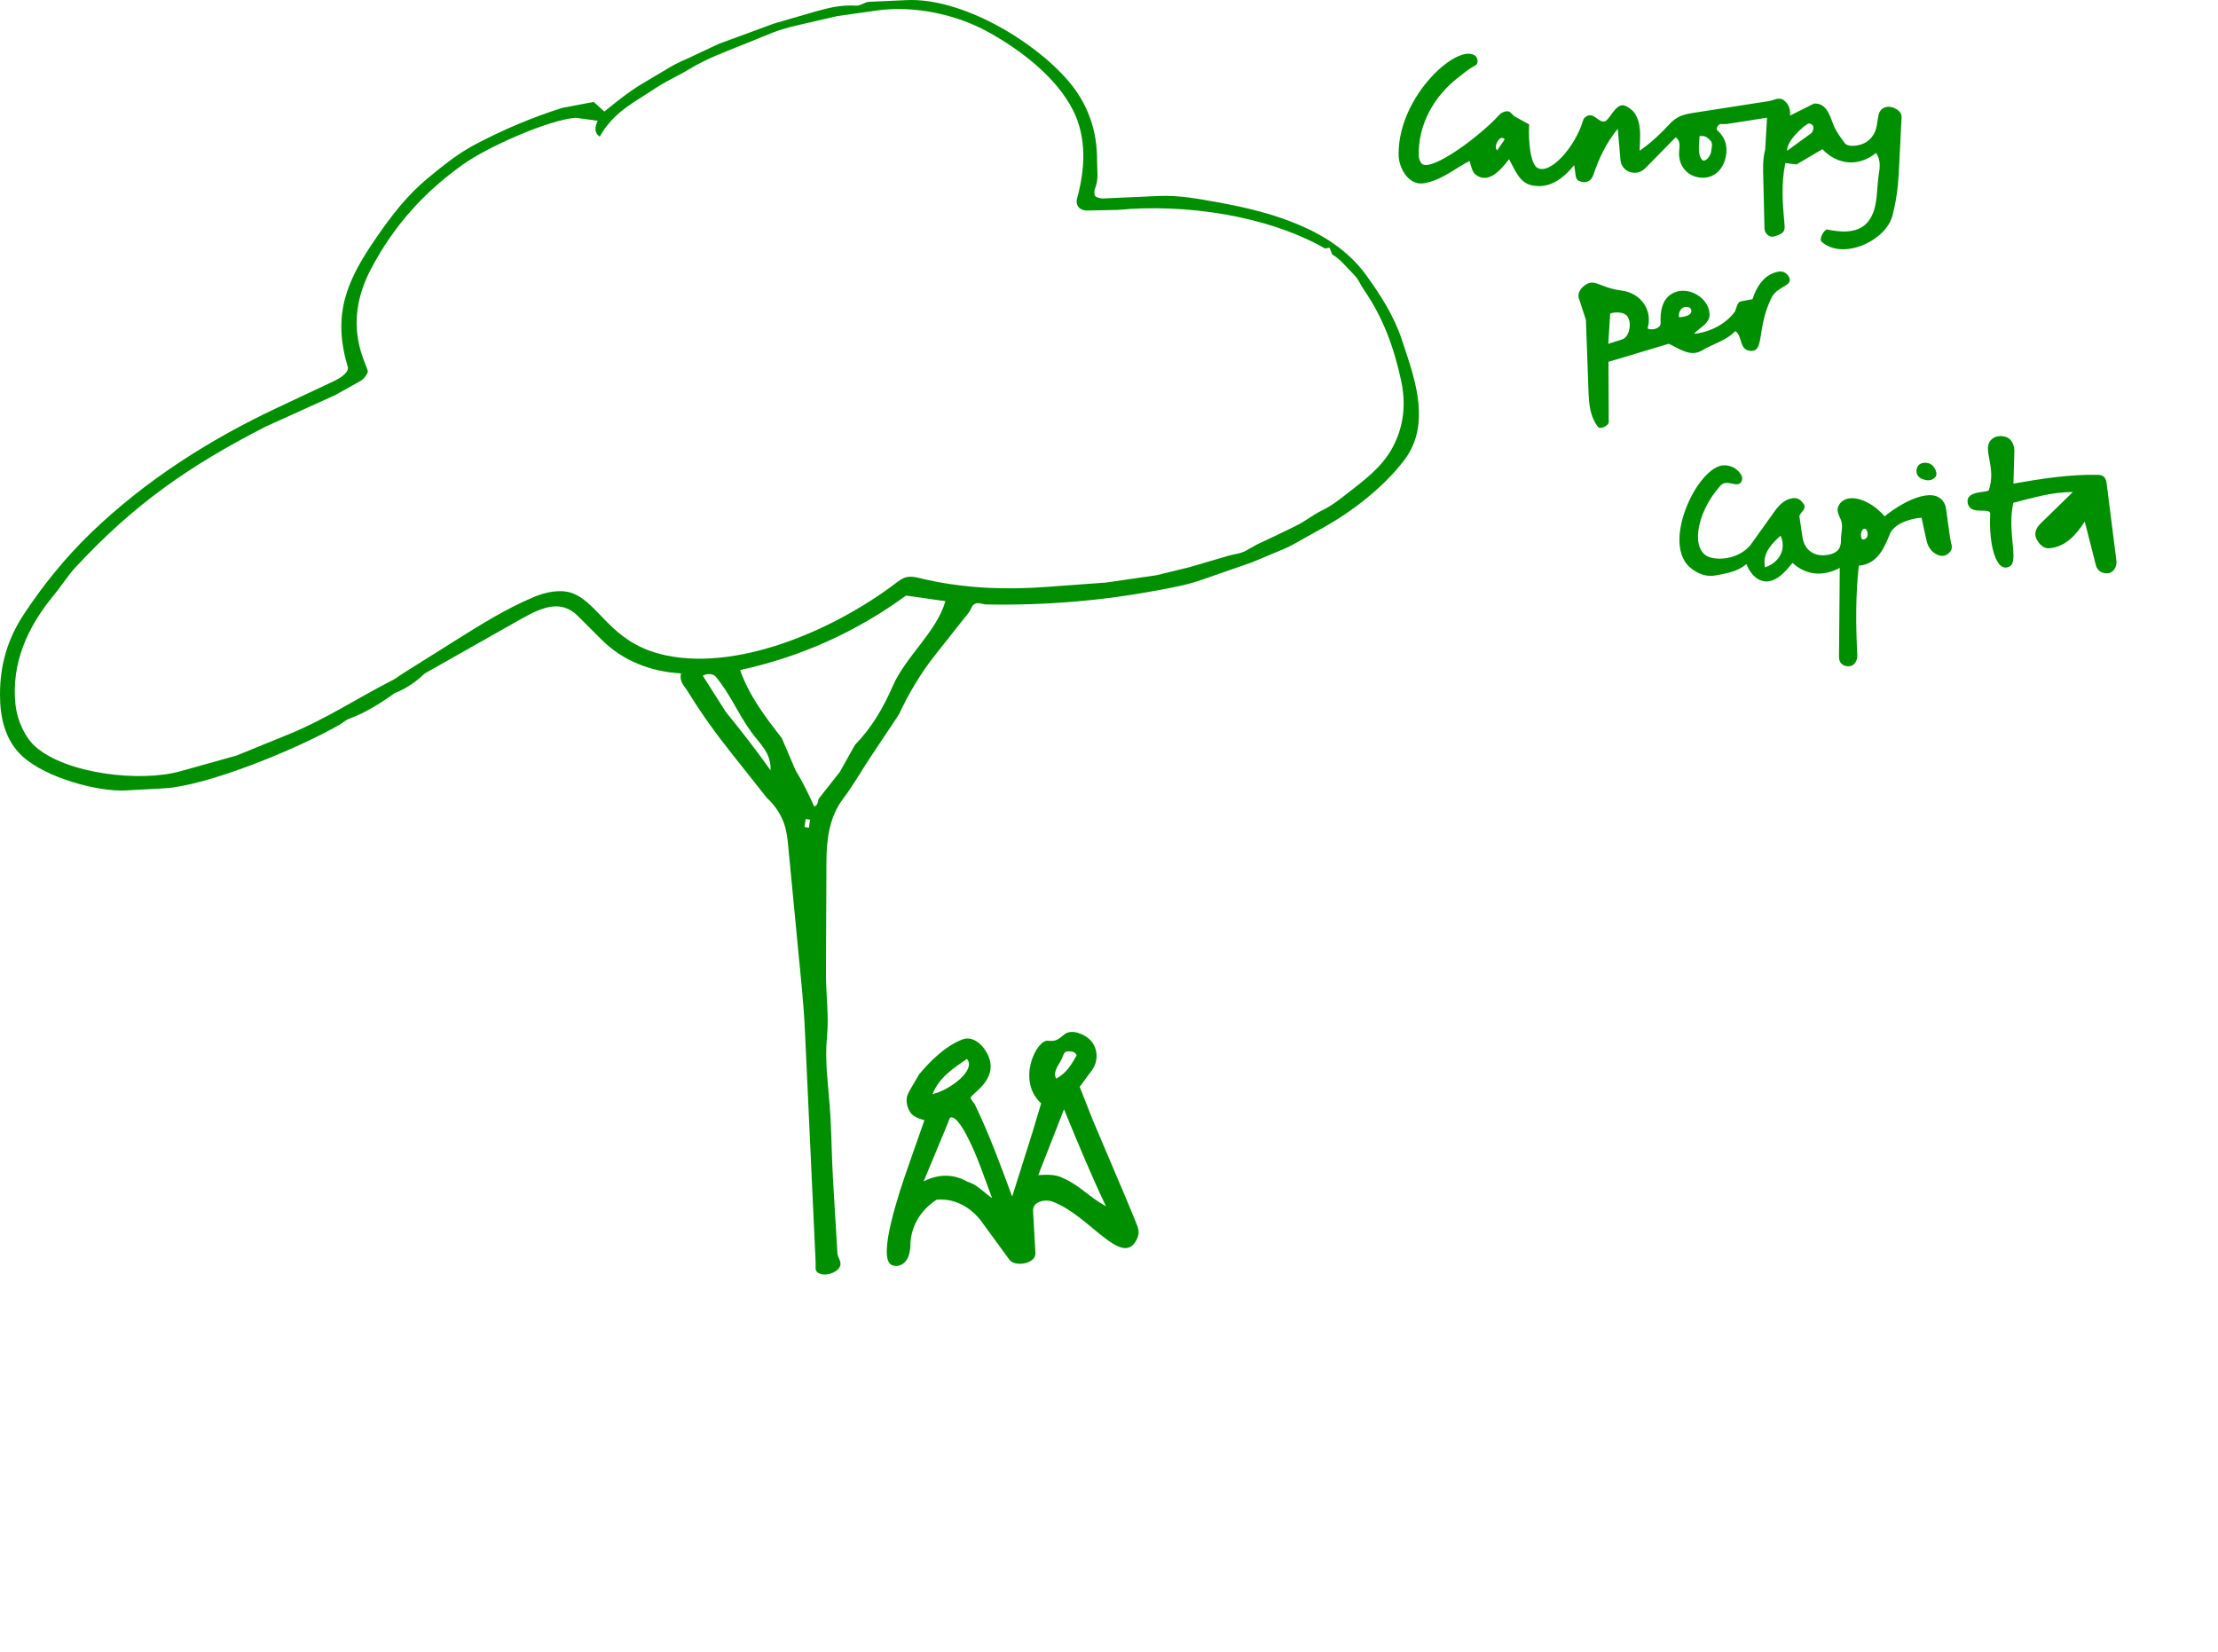
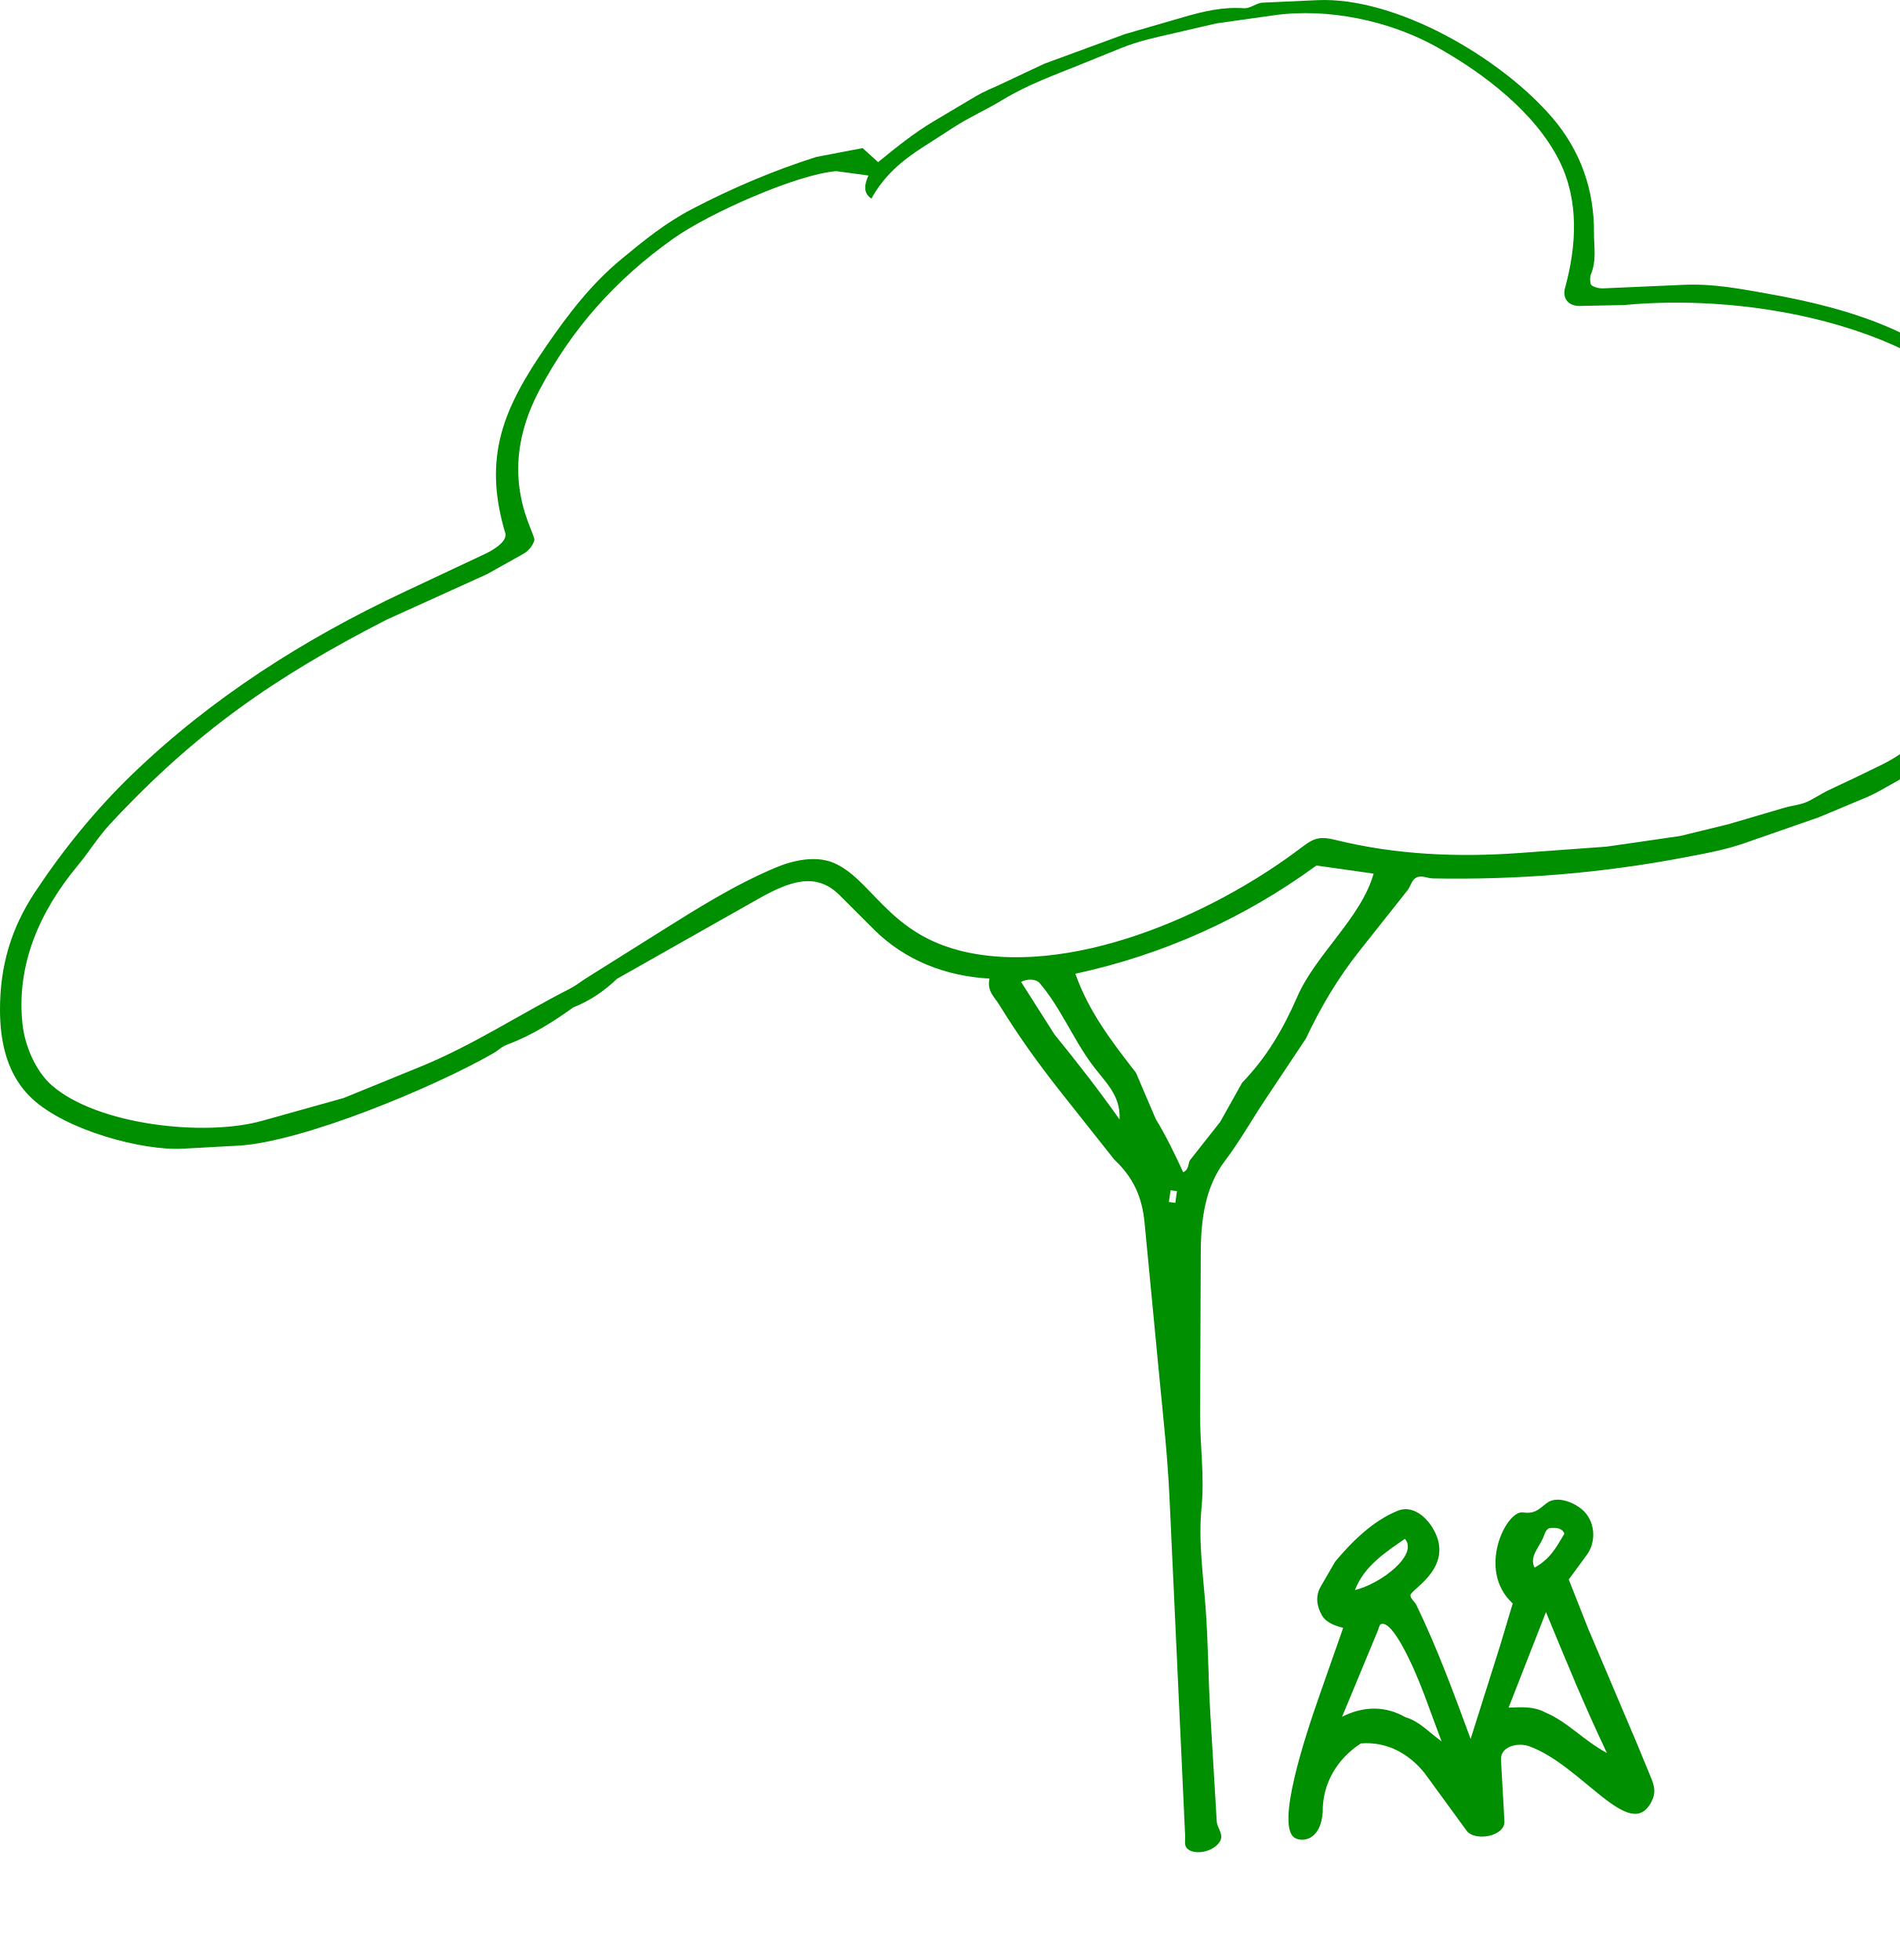
- <svg xmlns="http://www.w3.org/2000/svg" id="Layer_1" data-name="Layer 1" viewBox="0 0 1611.68 1199.83">
+ <svg xmlns="http://www.w3.org/2000/svg" id="Layer_1" data-name="Layer 1" viewBox="0 0 950 980">
  <defs>
    <style>
      .cls-1 {
        fill: #008f00;
      }
    </style>
  </defs>
  <g id="_4D3tS4.tif" data-name="4D3tS4.tif">
    <g>
      <path class="cls-1" d="M1611.68,1199.12c-.7.24-1.4.48-2.09.71" />
      <path class="cls-1" d="M579.71,687.49l-7.31-76.22c-1.24-12.97-5.7-22.59-15.11-31.45l-25.8-32.54c-11.6-14.62-21.9-28.86-31.68-44.78-2.51-4.09-6.37-7.02-4.94-13.21-21.69-1.16-42.25-9.03-57.72-24.47l-17.25-17.22c-11.79-11.77-24.89-7.09-40.9,1.96l-70.37,39.8c-6.31,6.02-13.4,10.99-21.92,14.32-10.2,7.35-20.98,14.12-32.59,18.42-3.48,1.29-4.64,2.95-7.44,4.55-30.44,17.42-95.82,44.44-127.63,46.18l-27.61,1.51c-20.27,1.11-58.09-9.12-75.13-24.79C3.68,537.96,0,521.41,0,504.81c-.01-21.71,5.49-40.61,17.51-58.75,14.13-21.33,30.19-41.14,48.74-59.02,39.53-38.1,86.07-67.66,135.52-90.9l40.97-19.26c3.31-1.56,10.69-5.69,10.06-9.97-11.69-38.7-.78-63.15,20.55-94.09,11.04-16.02,22.34-30.83,37.57-43.4,11.32-9.34,21.92-17.99,35.19-24.91,20.01-10.43,40.4-19.13,62.11-26.04l23.19-4.42,7.73,7.02c9.23-7.51,17.84-14.5,27.92-20.49l20.49-12.18c4.71-2.8,8.45-4.17,13.17-6.39l21.56-10.15,40.24-14.78,29.61-8.59c9.96-2.89,19.41-5.09,29.93-4.38,3.2.22,6.36-2.63,9.24-2.77l27.52-1.26c39.37-1.8,91.73,28.75,117.39,58.64,14.19,16.53,21.12,36.07,20.96,57.86-.05,7.09,1.41,13.43-1.59,20.74-.48,1.16-.47,3.96.08,4.93.7,1.22,4.03,2.02,5.98,1.94l40.41-1.78c14.84-.65,28.28,1.99,42.76,4.57,39.56,7.06,83.8,19.85,107.6,52.56,10.61,14.58,20.53,30.01,26.21,47.23l4.07,12.35c8.37,25.4,14.65,53.05-2.43,75.4-15.04,19.67-37.48,37.04-59.28,49.18l-12.42,6.92c-5.26,2.93-10.01,5.9-15.66,8.27l-23.22,9.72-37,12.88c-10.1,3.52-19.66,5.19-30.21,7.2-41.59,7.92-83.19,11.29-125.73,10.52-3.19-.06-5.7-1.76-8.37-.44-2.42,1.19-2.76,4.23-4.61,6.57l-23.9,30.15c-10.93,13.79-19.27,27.9-26.75,43.76l-20.3,30.46c-6.98,10.47-12.67,20.75-20.28,30.81-9.83,12.98-11.95,29.32-12.01,45.59l-.34,80.82c-.07,16.23,2.28,30.9.71,47-1.62,16.66.83,33.47,2.07,50.36,1.33,17.97,1.27,34.73,2.33,52.59l3.22,53.97c.19,3.26,4.09,6.68,1.14,10.55-3.53,4.65-11.71,6.06-15.45,3.29-2.24-1.66-1.37-3.89-1.51-7.02l-7.81-168.82c-.98-21.15-3.17-40.47-5.17-61.34ZM478.91,475.03c54.85,14.5,127.23-17.33,171.74-51.11,6.32-4.8,8.95-6,17.43-3.91,29.9,7.37,60.95,8.75,91.95,6.48l43.39-3.17,18.46-2.65,18.49-2.7,24.08-5.88,27.83-8.18c5.01-1.47,8.87-1.4,13.37-3.94l7.59-4.28,15.43-7.29,12.99-6.32c6.88-3.35,12.28-7.95,18.86-11.16,7.17-3.5,11.96-7.3,18.09-12.08,12.69-9.87,25.54-19.28,33.29-33.71,8.27-15.4,9.8-31.77,6.26-48.26-5.15-23.97-12.9-45.71-26.94-66.09-2.81-4.07-4-7.89-7.83-11.66-4.58-4.51-9.57-10.92-15.37-14.28l-1.82-4.6c-.19-.49-2.32.2-3.32.35-42.32-24.12-101.84-32.67-150.47-28.08l-22.35.47c-2.67.06-5-.91-6.2-2.32-1.46-1.72-1.92-3.97-1.15-6.77,5.77-20.99,7.08-43.73-2.96-63.67-12.07-23.98-37.5-43.45-61.11-56.66s-54.54-19.73-81.49-15.93l-28.8,4.06-21.81,5.05c-8.85,2.05-17.17,3.77-25.77,7.25l-20.21,8.19c-13.65,5.53-26.66,10.15-39.24,17.8-7.95,4.84-16.15,8.4-24.01,13.45l-15.54,10c-10.25,6.59-19.49,14.06-25.96,25.86-4.2-2.72-3.57-6.96-1.5-11.53l-16.06-2.19c-19.5,1.5-63.66,20.98-81.78,33.9-28.68,20.44-50.54,44.87-66.92,76-22.45,42.64-1.38,71.1-2.33,74.72-.54,2.05-2.56,5.09-5.37,6.66l-18.24,10.21-50.56,22.92c-55.79,28.64-95.1,55.98-137.75,101.77-6.39,6.87-10.64,14.06-16.52,21.14-18.65,22.46-30.82,49.26-27.51,79.31,1.17,10.66,6.52,23.38,14.65,30.49,22.68,19.82,76.22,25.8,105.07,17.74l40.84-11.41,38.54-15.72c26.15-10.67,49.38-26.07,74.54-38.91,3.46-1.77,5.07-3.3,8.16-5.24l36.98-23.22c18.87-11.85,37.18-23.39,57.72-32.07,8.88-3.75,19.95-6.11,28.72-2.6,18.77,7.51,27.18,34.41,62.44,43.73ZM610.23,560.95l10.98-19.61c12.29-12.72,20.48-26.73,27.57-42.97,9.35-21.4,31.91-39.37,38.18-61.56l-28.61-4.05c-36.27,26.5-76.85,44.66-120.55,54.11,6.59,18.8,18.28,34.07,30.3,49.48l9.89,23.14c5.26,8.63,9.43,17.29,13.71,26.62,3.08-1.25,2.43-4.76,3.48-6.09l15.05-19.09ZM546.04,532.11c-9.84-13.49-15.65-28.35-26.18-40.65-1.81-2.11-6.54-2.09-9.18-.47l16.66,26.21c11.34,13.96,21.79,27.3,32.56,42.53.68-12.35-7.56-19-13.85-27.63ZM585.42,595.12l-.84,5.86,3.2.46.84-5.86-3.2-.46Z" />
      <path class="cls-1" d="M657.67,916.91c-3.04,3.39-7.42,3.53-10,2.1-10.01-5.52,5.21-51.34,12.05-70.83l12.02-34.28c-5.46-1.26-9.04-3.38-10.6-6.15-2.76-4.91-3.32-9.83-.62-14.49l7.2-12.43c8.42-10.06,18.77-20.35,31.23-25.42,8.75-3.56,16.75,5.23,19.61,12.81,6.35,16.87-13.03,26.65-13.17,29.34-.09,1.75,2.15,3.27,2.92,4.86,10.58,21.91,18.66,43.98,27.17,67.05l14.7-46.54,6.35-21.2c-18.17-16.65-3.29-46.59,5-45.51,6.01.78,7.77-1.35,11.98-4.66,5.4-4.25,15.19.18,19.11,4.55,5.27,5.89,5.57,15.08.86,21.48l-8.93,12.14,9.64,24.44,24.48,57.66,6.57,15.93c2.01,4.86,3.19,8.09.71,13-10.65,21.07-34.61-18.03-61.16-27.62-5.73-2.07-14.5.06-14.13,6.76l1.71,30.68c.43,7.71-14.88,10.28-18.9,4.77l-21.03-28.81c-7.88-9.79-18.88-15.86-31.83-14.83-11.84,7.58-19.38,20.17-19.1,34.45-.43,3.84-1.04,7.63-3.85,10.76ZM767.46,783.82c7.99-4.43,11.13-10.62,14.9-17-1.19-2.91-4.03-2.92-6.41-2.87-2.91.06-3.14,2.62-4.39,5.32-2.24,4.87-6.77,9.31-4.1,14.55ZM702.6,769.42c-9.74,6.73-20.37,13.61-24.99,25.62,13.11-3.17,31.92-17.74,24.99-25.62ZM803.66,876.53c-11.26-23.59-20.22-45.61-30.51-70.49l-18.69,47.78c6.39-.24,12.48-.73,18.24,2.34,11.36,4.79,18.8,13.72,30.96,20.37ZM720.94,870.69l-8.62-23.25c-4.91-13.24-15.8-37.71-21.69-35.38-.8.32-1.17,2.29-1.63,3.41l-17.83,42.94c10.74-5.52,21.85-5.45,31.58.15,7.22,2.16,11.02,6.9,18.21,12.14Z" />
      <g>
        <g>
          <path class="cls-1" d="M1413.85,368.18l3.22,23.11c.45,3.25,1.93,5.77.75,8.34s-4.48,4.91-7.87,4.16c-5.37-1.2-8.89-5.62-10.04-10.91l-3.66-16.7c-7.35.42-19.9,4.02-23.06,11.96-4.14,10.41-9.26,21.86-22.51,22.89-2.33,21.29-2.25,42.65-1.1,64.89.21,4.14-2.2,7.63-5.2,8.1-4.19.66-8.13-1.62-8.09-6.56l.55-64.8c-12.91,6.8-25.03,4.9-34.32-3.66-4.23,5.18-8.97,10.78-14.86,12.79-8.59,2.92-15.34-3.62-18.67-11.89-6.71,5.6-13.69,6.42-20.8,7.94-7.24,1.54-12.69.02-18.75-4.37-23.78-17.24,4.4-75.5,23.44-75.38,4.81.03,9.41,2.12,12.33,6.94,1.1,1.81.91,4.08-.18,5.48-3.26,4.15-10.17-2.85-14.93,2.43-18.1,20.09-22.28,48.71-6.56,52.31,10.32,2.37,23-1.62,29.08-10.13l16.94-23.69c3.28-4.59,7.45-8.87,13.45-9.46,4.12-.4,6.07,2.1,7.62,4.29,2.6,3.66-3.44,6.73-3.09,9.09l2.17,14.78c1.55,10.54,9.7,14.76,18.85,12.98,6.03-1.17,9.35-4.13,9.18-10.92-.11-4.56,1.88-10.28-.23-14.77-1.8-3.83-3.1-6.92-1.59-9.83,5.53-10.69,22.95-4.89,33.48,7.58,15.5-12.46,39.21-23.56,44.44-7.01ZM1353.89,392.04c5.04-.64,3.32-8.13.87-7.85-3.16.36-3.28,8.15-.87,7.85ZM1282.53,412.24c10.78-3.65,15.56-13.44,11.34-22.98-6.76,5.93-13.48,13.1-11.34,22.98Z" />
          <path class="cls-1" d="M1482.63,380.5l23.6-22.98c-15.61-.05-29.45,4.34-43.28,7.82-4.62,20.34,3.97,42.03-2.27,45.96-10.2,6.42-15.78-16.17-14.5-37.76.33-5.56-14.55,1.55-16.35-7.93-1.84-9.7,14.57-7.18,15.39-9.63,5.67-16.97-5.32-29.52,1.73-36.53,2.79-2.77,7.09-3.21,11.05-1.81,3.4,1.2,5.84,5.55,5.7,10.37l-.67,23.38c20.62-3.62,40.81-6.78,61.53-6.38,4.51.09,5.76,2.76,6.23,6.45l7.05,55.82c.58,4.58-2.08,8.7-5.89,9.25-3.58.52-7.89-1.42-8.96-5.61l-8.13-31.97c-6.86,10.55-14.23,18.31-25.71,19.45-4.47.44-7.55-3.39-9.3-6.68s-1.01-7.5,2.79-11.2Z" />
          <path class="cls-1" d="M1406.02,346.97c-3.21,3.25-7.38,1.83-9.56.98-3.35-1.31-5.11-5.35-2.94-9.13,1.9-3.31,7.28-3.14,9.98-1.2,2.11,1.52,5.26,6.57,2.52,9.35Z" />
        </g>
        <g>
          <path class="cls-1" d="M1356.74,161.82c7.99-8.88,6.71-22.86,8.23-33.55.88-6.21,2.08-11.4-1.78-17.14-12.67,10.33-28.18,8.75-38.98-2.73l-18.8,11.08-8.13-1c-3.1,14.74-1.99,29.39-.61,44.35.38,4.11,0,6.26-4.49,7.94-1.87.7-4.01,1.65-5.73,1.05-2.17-.75-4.24-2.93-4.31-5.87l-.86-35.8c-.19-7.7-.57-13.79,1.38-21.61l1.33-23.03-28.95,4.55c-1.23.19-3.7.15-4.7.06-1.21-.11-3.37,2.44-2.85,4.12,6.08,5.65,8.08,11.47,6.58,19.34-1.93,10.13-9.18,16.73-19.21,15.4-9.36-1.24-15.86-9.22-14.67-19.85.37-3.32.68-7.19-2.57-9.38l-21.76,22.17c-3.22,3.28-7.11,4.33-11.04,3.22s-6.93-4.42-7.33-8.96l-1.96-22.61c-8.46,10.35-13.7,21.55-17.78,33.59-1.49,4.4-5.48,6.67-10.55,4.24-2.78-1.34-2.2-5.21-3.33-11.38-8.52,10.36-18.49,17.45-31.12,14.56-8.75-2-11.73-10.84-16.23-18.92-8.01,10.76-16.27,17.55-24.43,11.1-2.1-1.66-3.07-5.47-4.26-9.86-10.78,5.65-20.68,14.31-33.36,16.28-10.88,1.69-18.1-10.92-18.19-20.8-.41-43.29,44.22-82.42,56.09-71.5,1.34,1.23,2.23,5.35-.44,6.74-4.8,2.49-8.14,5.42-12.36,8.7-17.57,13.62-29.19,34.17-28.64,56.67.06,2.41,1.16,5.18,2.36,6.1,7.43,5.65,42.28-20.3,56.28-35.76,1.58-1.75,4.02-2.49,5.78-2.5,2.33-.02,3.46,2.82,5.78,4.09l10,5.47c-.67,12.07.83,28.94,6.24,31.72,9.2,4.73,27.15-15.07,33.02-34.8.56-1.89,2.72-3.11,3.85-3.42,4.36-1.2,7.42,4.96,11.54,4.38,3.55-.5,7.23-11.61,13.3-11.81,2.43-.08,7.29,3.55,8.67,5.67,5.24,8.01,3.99,16.86,3.66,27.4,8.44-5.82,15.32-12.42,21.83-19.48,4.73-5.14,9.62-6.85,16.47-7.92l55.57-8.66c4.3-.67,7.54-3.48,11.33-.3,2.69,2.26,4.65,5.89,4.09,10.81l17.44-8.73c9.19-.59,11.63,9.21,14.15,15.6,1.84,4.68,5.15,8.98,8.14,13.06,2.77,3.79,12.18,1.68,15.62-.64,13.26-8.94,3.58-23.48,15.21-25.63,3.41-.63,10.77,2.33,10.5,7.6l-2.04,40.58c-.53,10.56-2.02,21.08-4.69,31.15-4.73,17.89-36,32.62-51.51,18.55-1.71-1.74,1.33-8.04,4.04-8.81,8.85,1.93,21.74,3.4,29.19-4.87ZM1298.61,109.54l17.46-12.71c1.36-.99,1.73-3.58,1.59-4.68-.15-1.24-2.02-2.63-3.32-2.41-2.39.41-16.37,12.41-15.73,19.79ZM1243.33,110.45c.68-4.6,1.4-6.62-.91-8.78-1.8-1.69-3.37-3.4-7.5-2.75.1,4.79-1.87,12.5,1.72,17.06,2.02,2.57,6.21-2.28,6.69-5.53ZM1093.37,101.2c-2.43-2.55-4.59.31-5.47,2.12-1.11,2.29-1.44,4.24-.02,5.97l5.49-8.09Z" />
          <path class="cls-1" d="M1154.03,277.85l-1.65-45.46-5.08-15.52c-1.45-4.44,2.07-8.22,5.19-10.18,6.65-4.2,10.32,2.46,25.84,4.43,13.77,1.75,22.85,14.11,18.86,27.49,3.04,1.9,9.59-.12,9.46-3.61-.31-8.63.81-18.29,9.78-22.38,10.35-4.72,24.64,3.37,25.76,14.79.76,7.68-6.85,10.09-11.25,15.15,11.22-1.12,22.63-6.73,29.39-15.71,1.47-1.95,1.64-7.32,4.77-7.9l8.29-1.54c3.09-9.36,8.86-18.51,19.23-20.05,3.18-.47,5.62,1.13,6.92,3.25,4.58,7.43-7.82,6.69-12.27,15.71-10.95,22.17-5.01,39-14.85,38.66-8.93-.31-5.85-10.3-11.45-14.44-6.8,7.19-16.27,9.21-24.05,14.01-8.63,5.33-17.2-1.59-24.34-4.77l-43.81,13.13.19,43.69c.01,2.79-6.19,5.75-7.91,3.47-6.9-9.17-6.6-20.42-7.02-32.21ZM1228.75,224.71c-.57-1.74-4.48-2.38-6.4-.79-1.33,1.11-2.72,3.14-2.37,6.61,6.14-.45,10-2.05,8.77-5.83ZM1168.62,249.86l10.15-3.27c5.24-1.69,7.28-11.93,3.65-16.82-2.42-3.25-8.81-3.25-12.39-1.94l-1.4,22.03Z" />
        </g>
      </g>
    </g>
  </g>
</svg>
